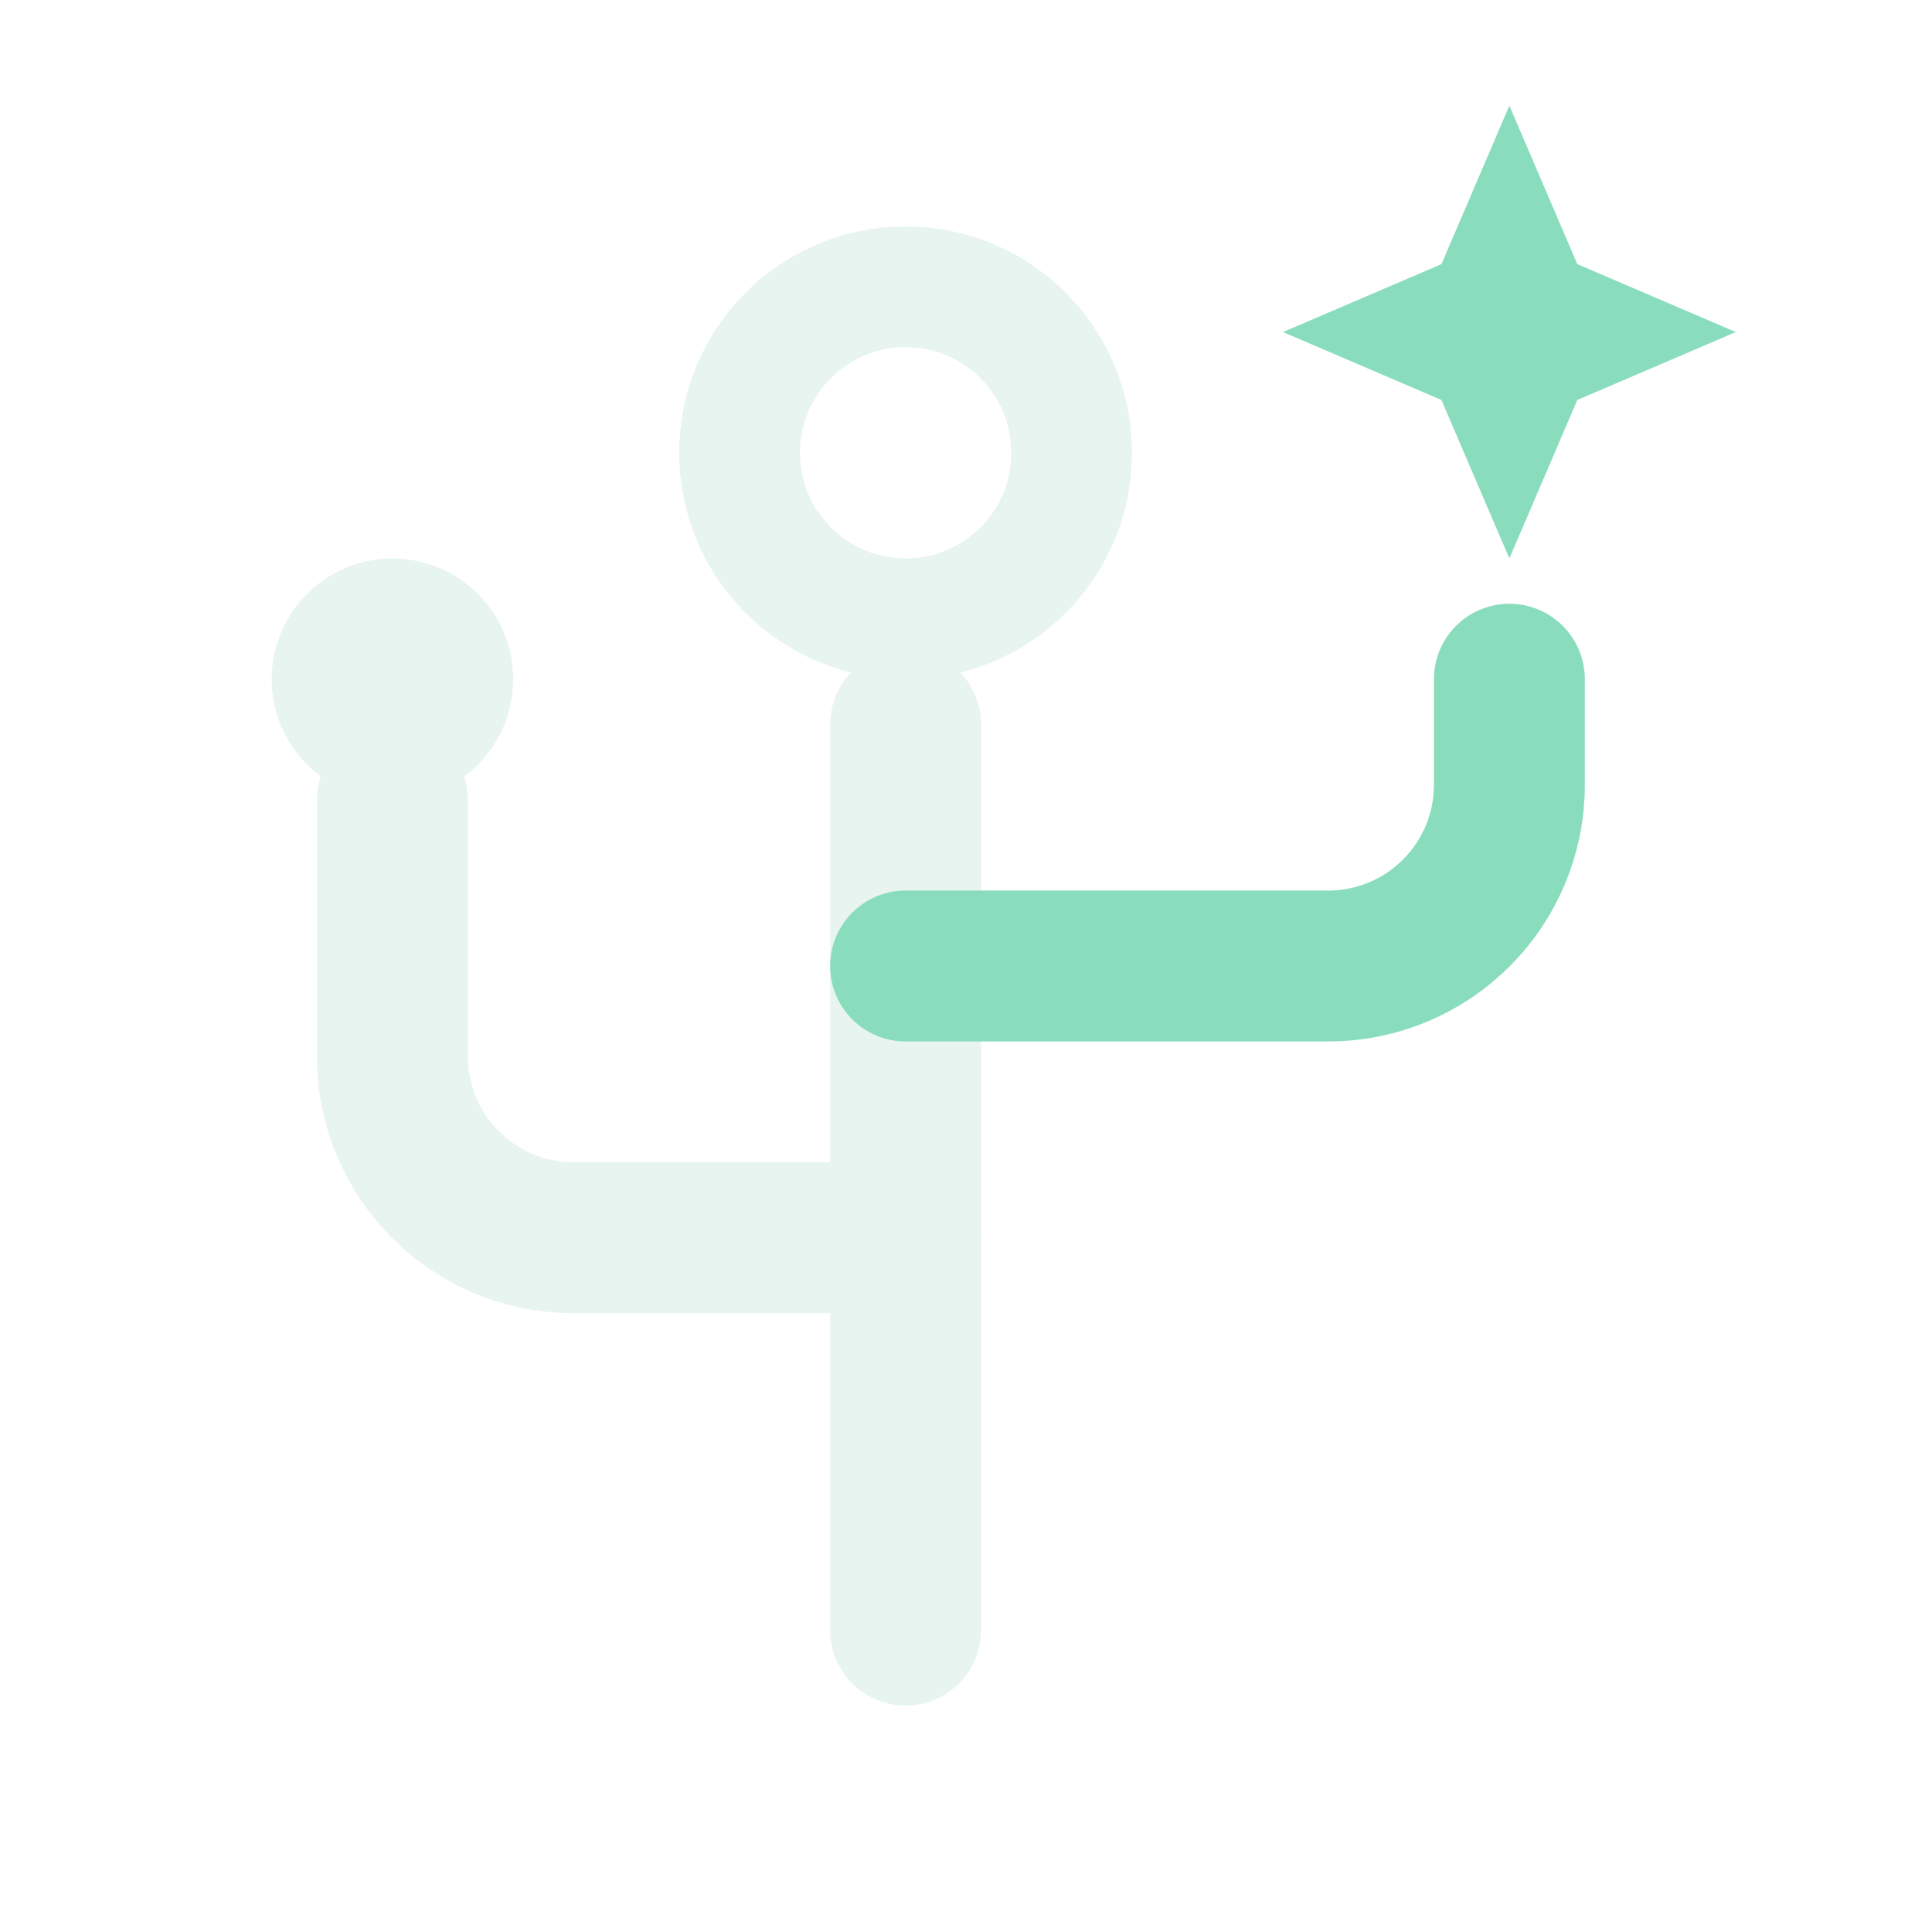
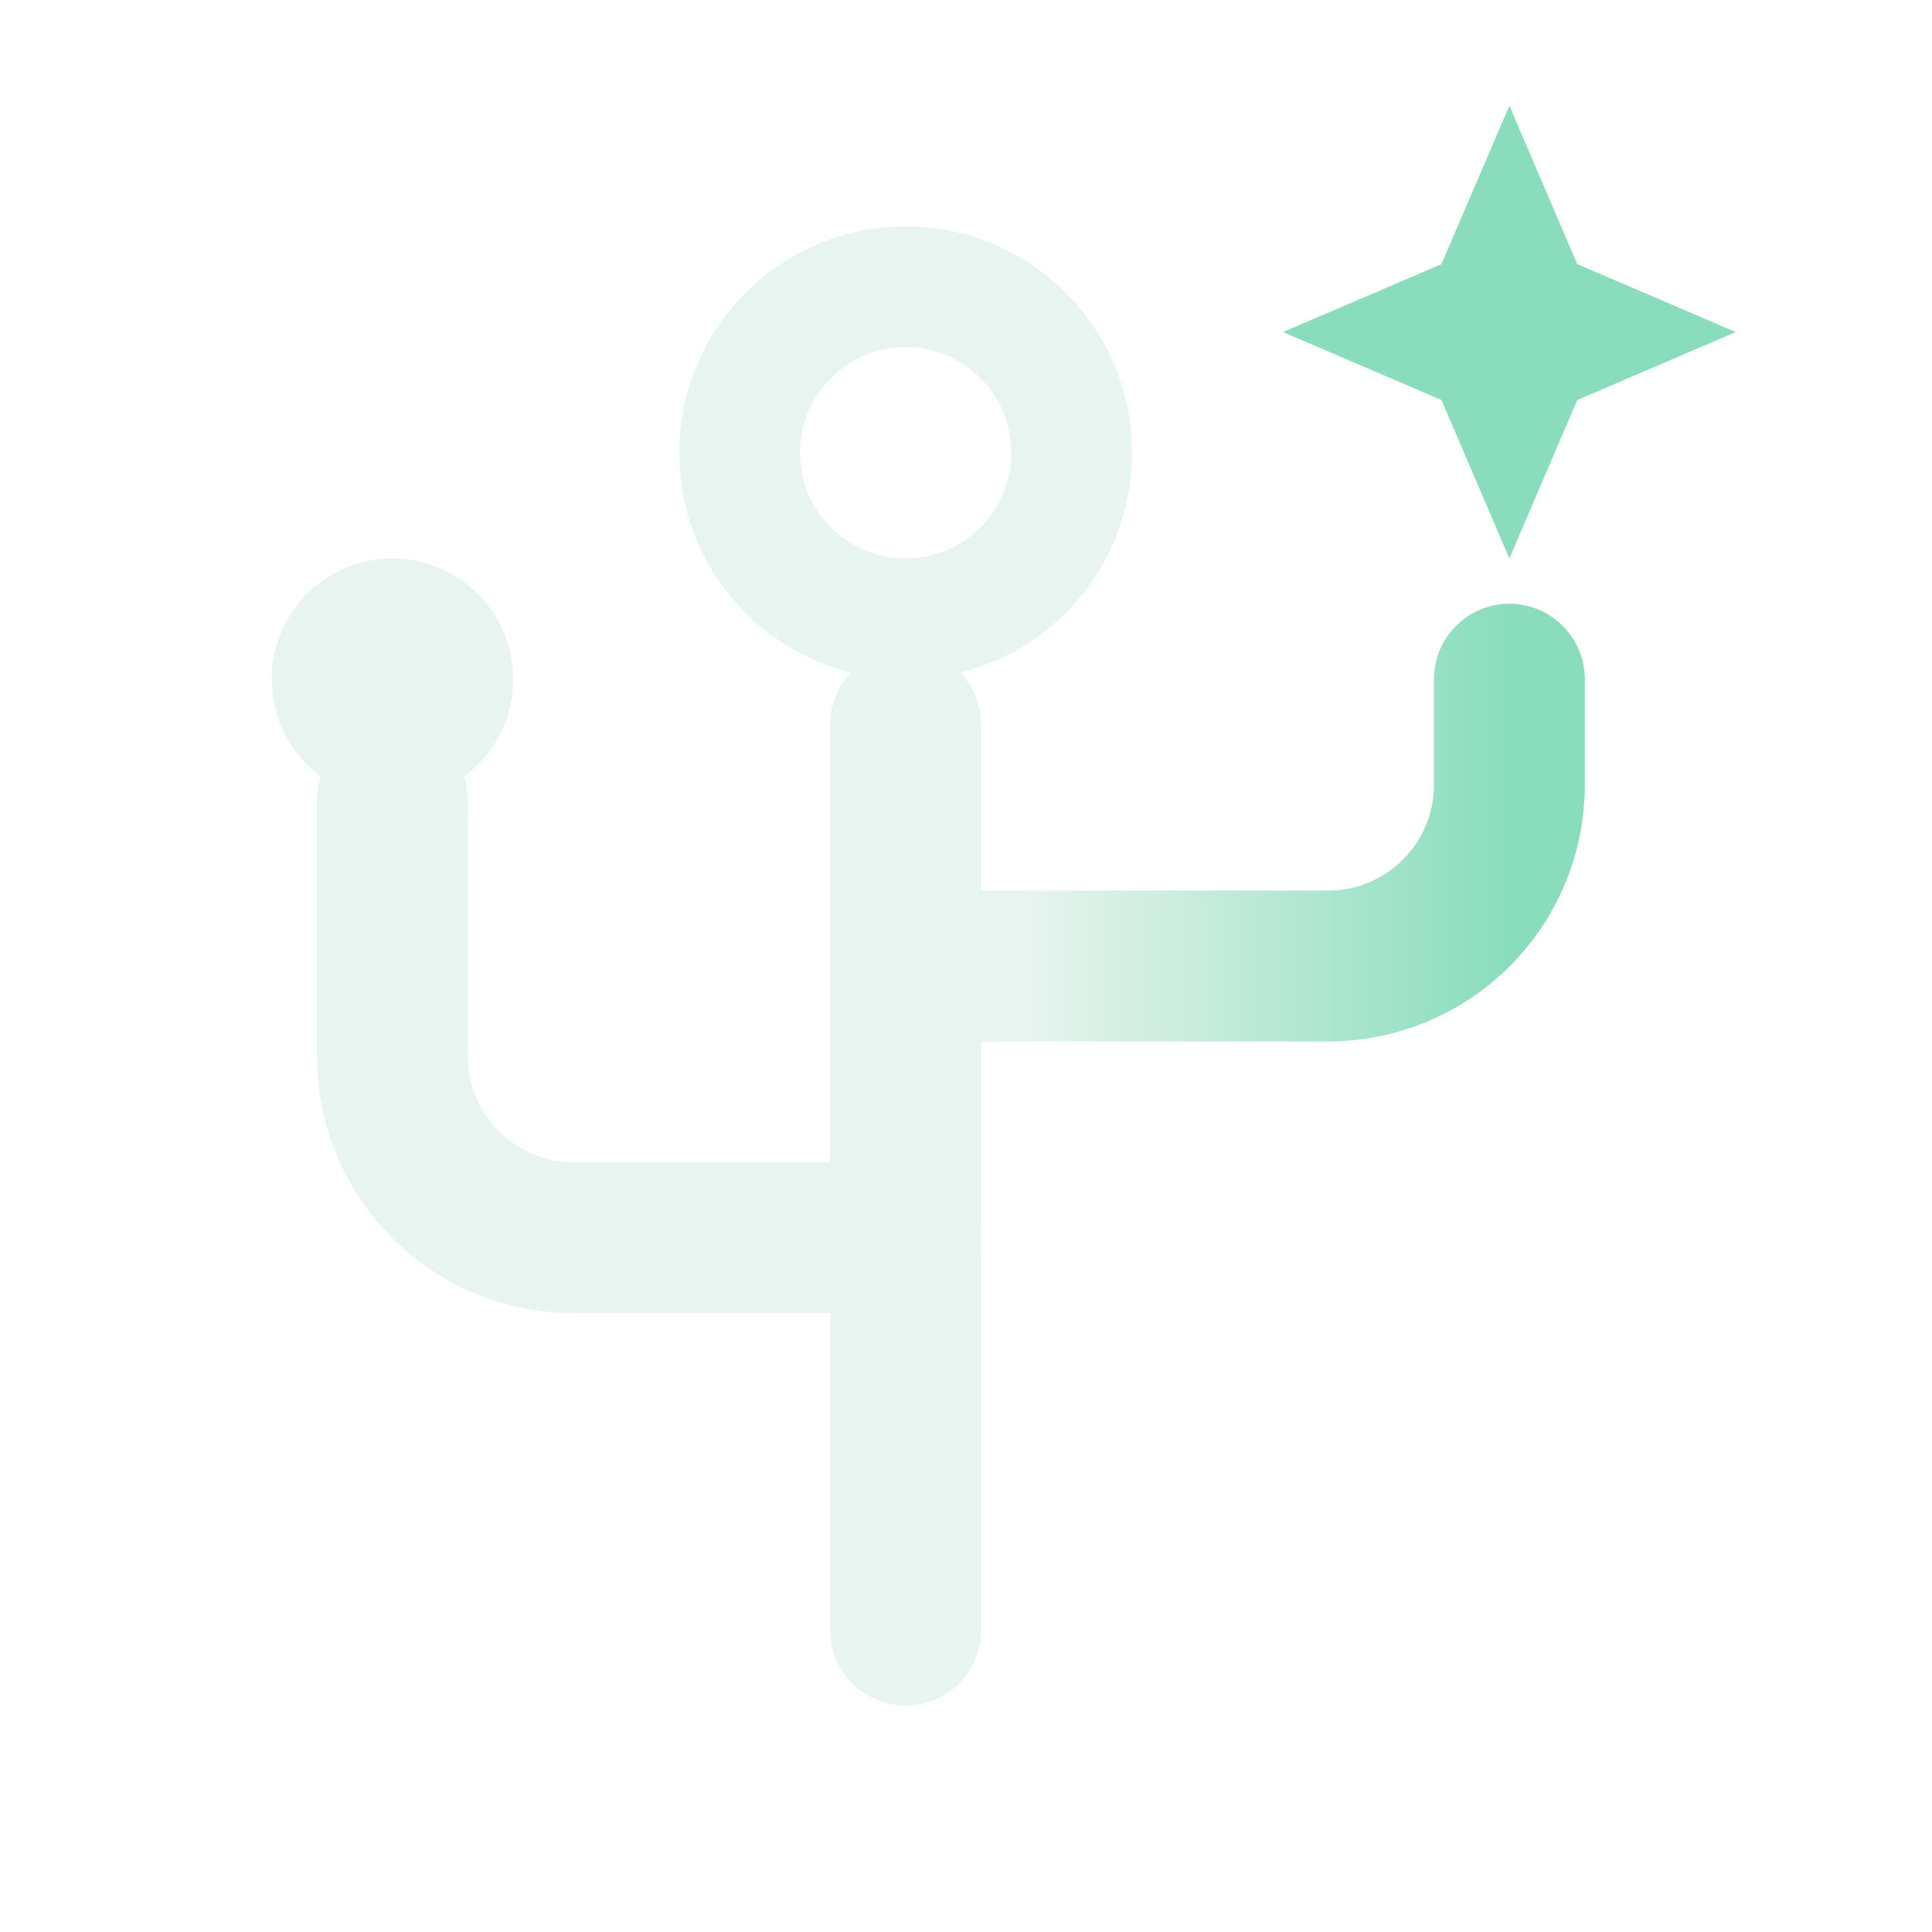
<svg xmlns="http://www.w3.org/2000/svg" viewBox="0 0 128 128" role="img" aria-labelledby="title">
+   <defs>
+     <linearGradient id="exploration" gradientUnits="userSpaceOnUse" x1="60" y1="64" x2="100" y2="64">
+       <stop offset="20%" stop-color="#E8F4EF" />
+       <stop offset="100%" stop-color="#89DDBD" />
+     </linearGradient>
+   </defs>
  <g fill="none" stroke="#E8F4EF" stroke-width="10" stroke-linecap="round" stroke-linejoin="round">
    <path d="M60 108V48" />
    <path d="M60 82H38A12 12 0 0 1 26 70V53" />
  </g>
-   <path d="M60 64H88A12 12 0 0 0 100 52V45" fill="none" stroke="#89DDBD" stroke-width="10" stroke-linecap="round" />
+   <path d="M60 64H88A12 12 0 0 0 100 52V45" fill="none" stroke="url(#exploration)" stroke-width="10" stroke-linecap="round" />
  <circle cx="60" cy="30" r="11" fill="none" stroke="#E8F4EF" stroke-width="8" />
  <circle cx="26" cy="45" r="8" fill="#E8F4EF" />
  <path d="M100 7L104.5 17.5L115 22L104.5 26.5L100 37L95.5 26.5L85 22L95.5 17.5Z" fill="#89DDBD" />
</svg>
